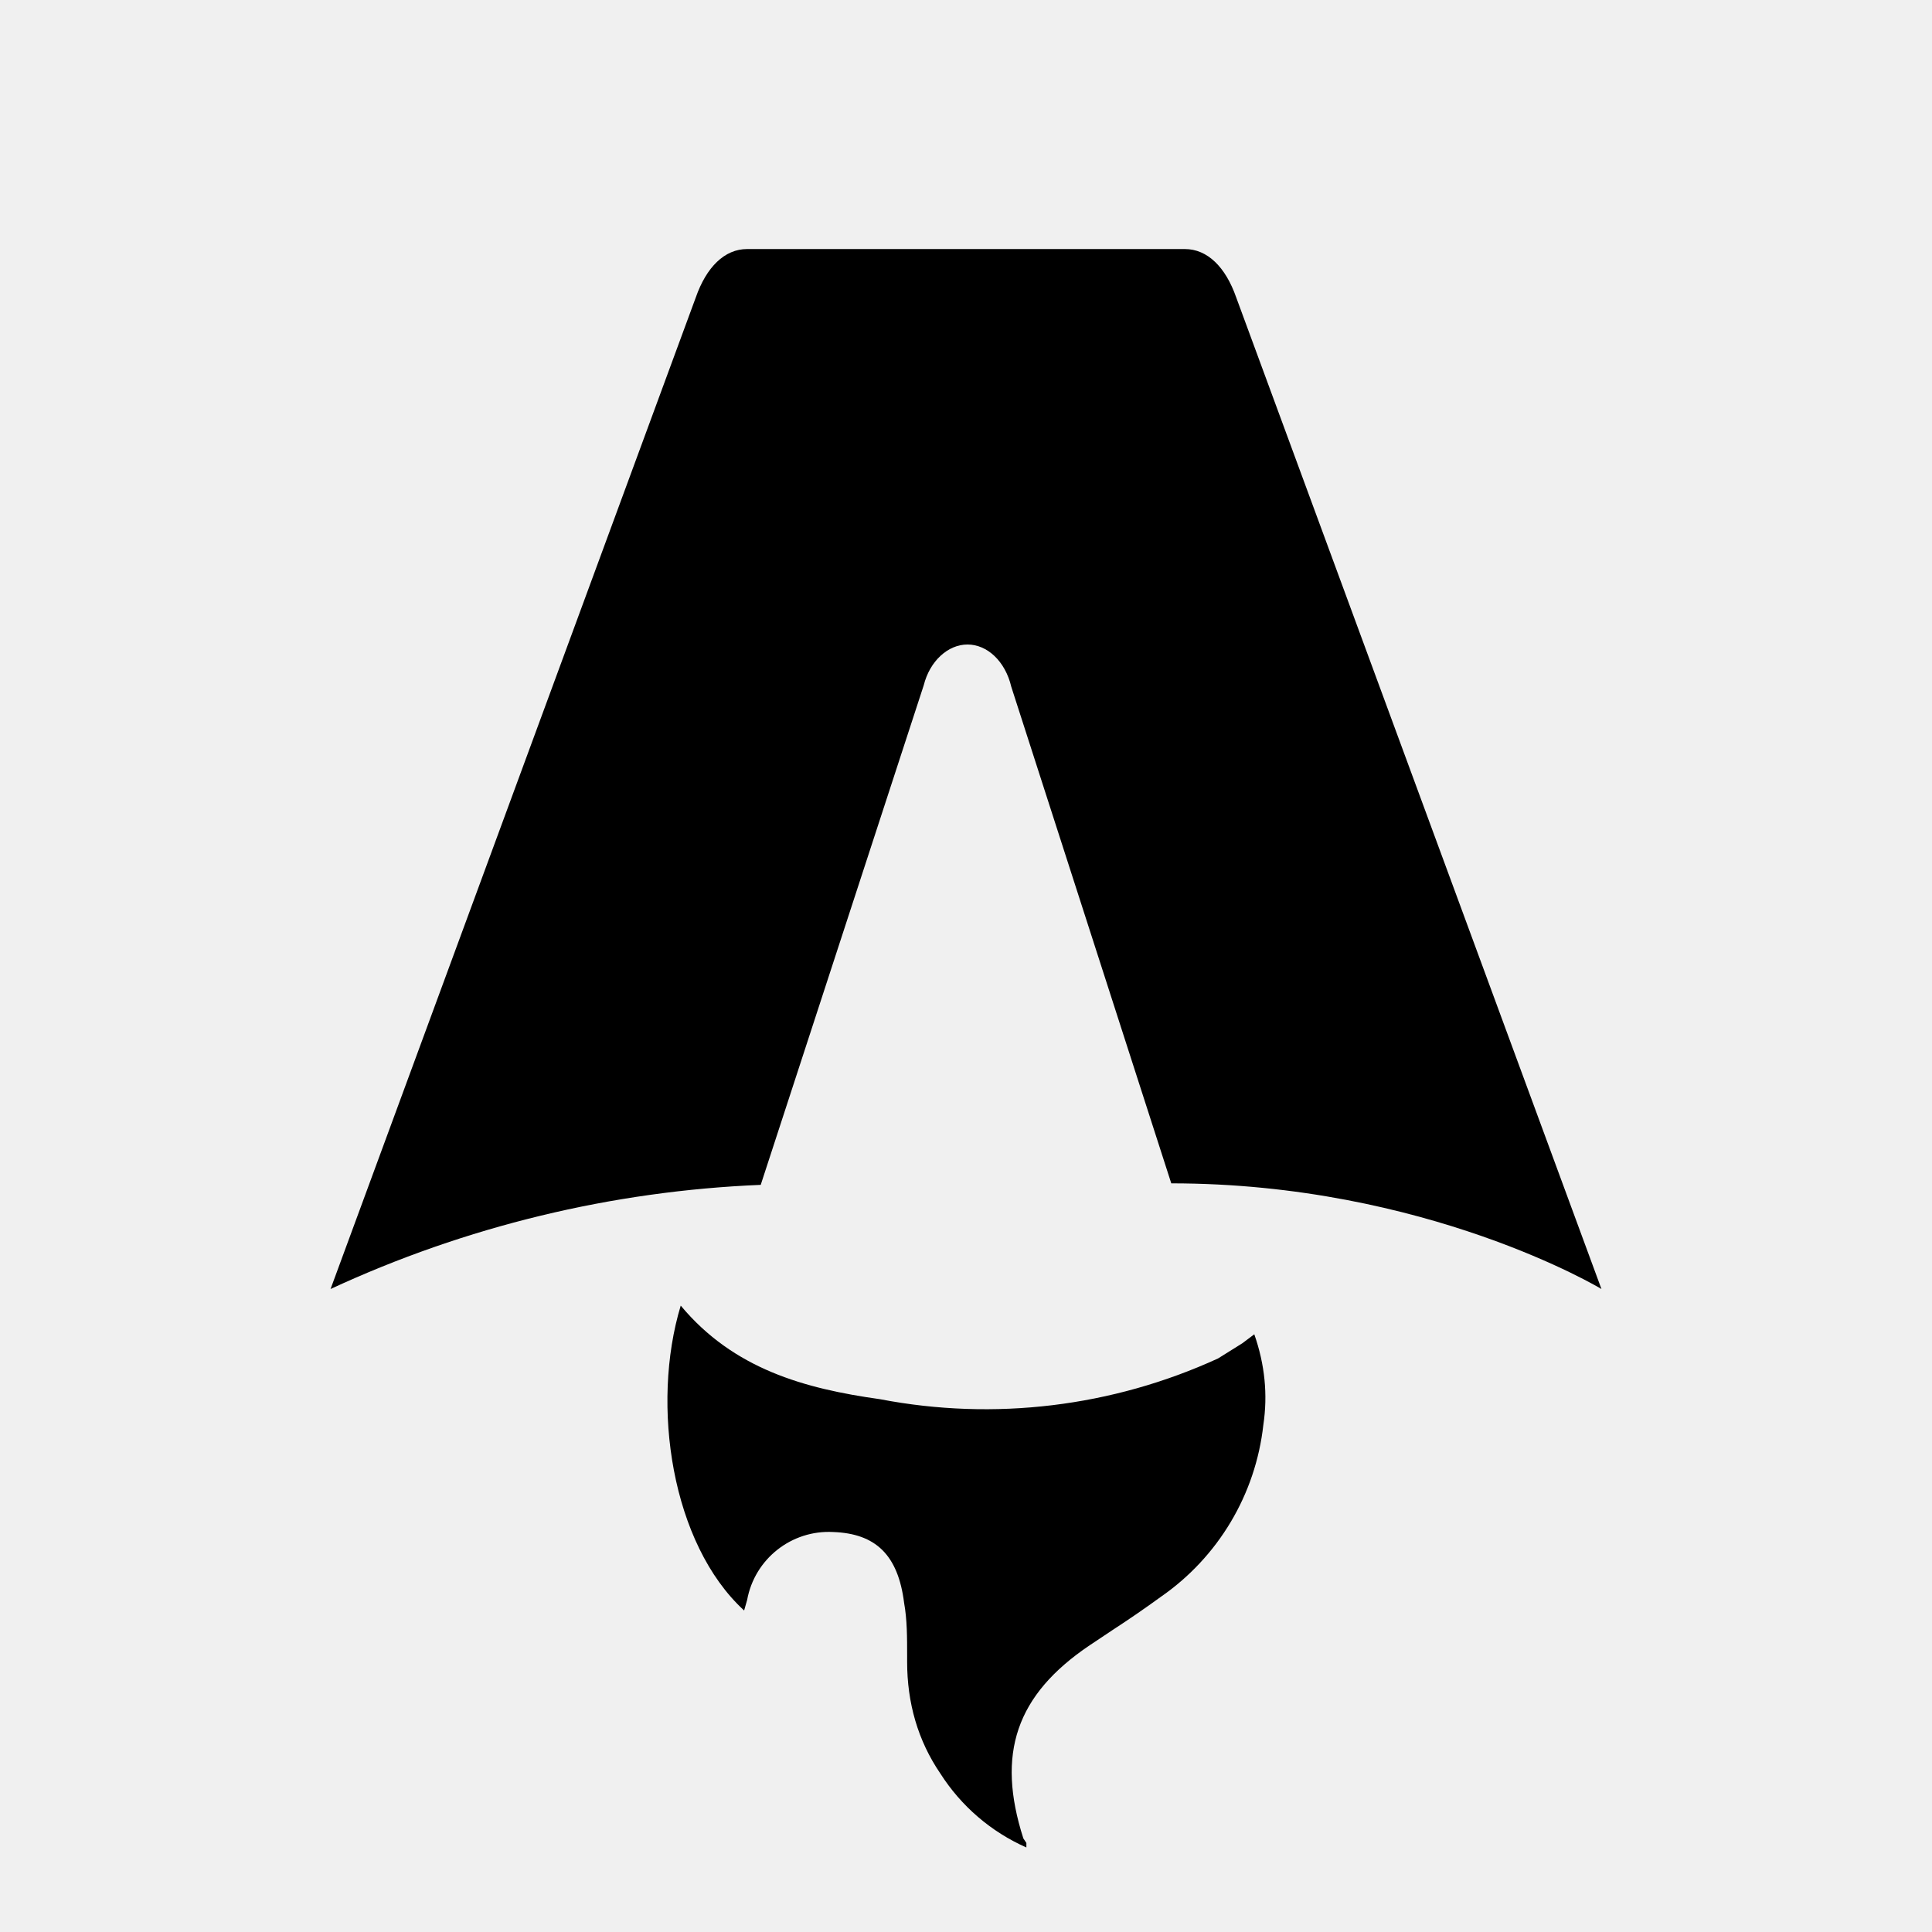
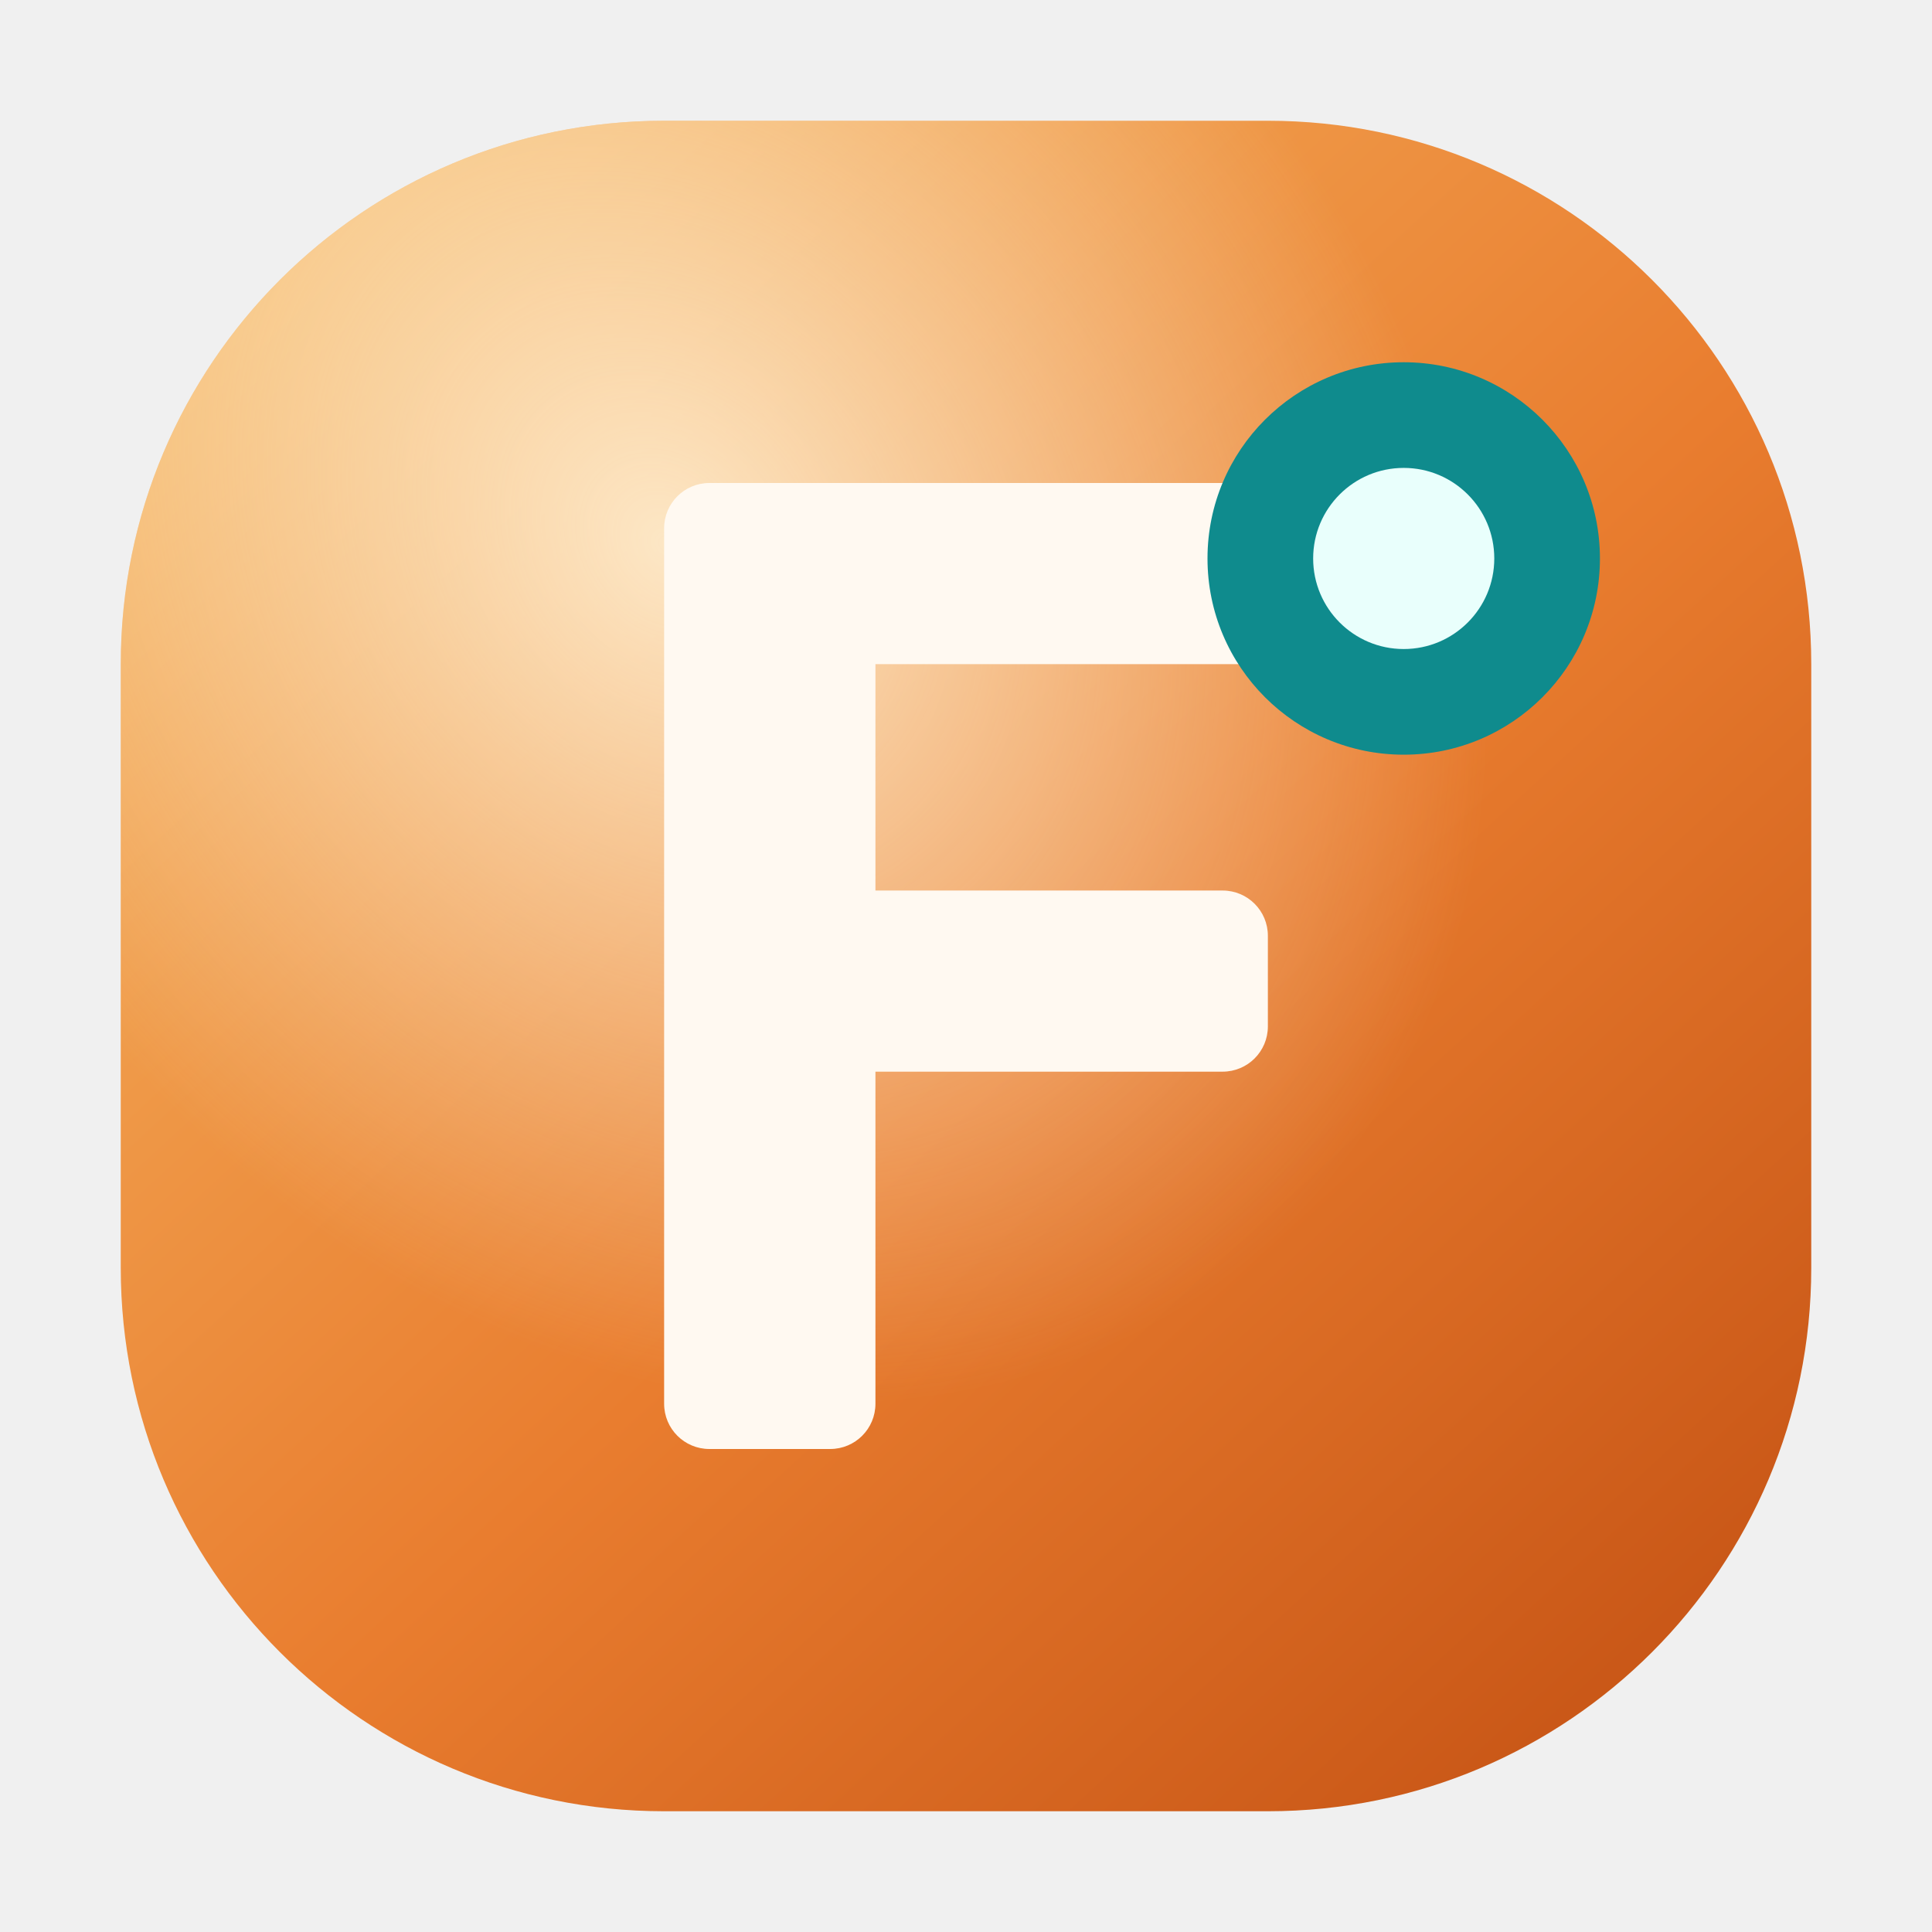
- <svg xmlns="http://www.w3.org/2000/svg" fill="none" viewBox="0 0 128 128">
-   <path d="M50.4 78.5a75.1 75.1 0 0 0-28.5 6.9l24.2-65.7c.7-2 1.9-3.2 3.4-3.2h29c1.5 0 2.7 1.2 3.4 3.2l24.2 65.7s-11.6-7-28.5-7L67 45.5c-.4-1.7-1.6-2.8-2.9-2.8-1.3 0-2.5 1.1-2.9 2.7L50.4 78.5Zm-1.1 28.2Zm-4.2-20.2c-2 6.6-.6 15.8 4.2 20.2a17.5 17.5 0 0 1 .2-.7 5.5 5.5 0 0 1 5.7-4.5c2.8.1 4.3 1.5 4.7 4.7.2 1.1.2 2.3.2 3.5v.4c0 2.7.7 5.2 2.2 7.4a13 13 0 0 0 5.7 4.9v-.3l-.2-.3c-1.8-5.6-.5-9.5 4.4-12.8l1.5-1a73 73 0 0 0 3.2-2.2 16 16 0 0 0 6.8-11.4c.3-2 .1-4-.6-6l-.8.6-1.6 1a37 37 0 0 1-22.4 2.7c-5-.7-9.7-2-13.2-6.2Z" />
-   <style>
-         path { fill: #000; }
-         @media (prefers-color-scheme: dark) {
-             path { fill: #FFF; }
-         }
-     </style>
+ <svg xmlns="http://www.w3.org/2000/svg" viewBox="0 0 64 64" fill="none">
+   <defs>
+     <linearGradient id="fs-gradient" x1="10" x2="54" y1="8" y2="56" gradientUnits="userSpaceOnUse">
+       <stop stop-color="#f4b15d" />
+       <stop offset="0.55" stop-color="#e97d2f" />
+       <stop offset="1" stop-color="#c95717" />
+     </linearGradient>
+     <radialGradient id="fs-glow" cx="0" cy="0" r="1" gradientTransform="translate(22 18) rotate(51.4531) scale(30.7408 24.6771)" gradientUnits="userSpaceOnUse">
+       <stop stop-color="#fff4db" stop-opacity="0.85" />
+       <stop offset="1" stop-color="#fff4db" stop-opacity="0" />
+     </radialGradient>
+   </defs>
+   <rect x="4" y="4" width="56" height="56" rx="18" fill="url(#fs-gradient)" />
+   <rect x="4" y="4" width="56" height="56" rx="18" fill="url(#fs-glow)" />
+   <path d="M22 17.5C22 16.67 22.67 16 23.5 16H44C44.83 16 45.5 16.67 45.5 17.5V20.5C45.5 21.33 44.83 22 44 22H29V29.5H40.5C41.33 29.5 42 30.17 42 31V34C42 34.83 41.33 35.5 40.5 35.5H29V46.5C29 47.33 28.33 48 27.5 48H23.5C22.67 48 22 47.33 22 46.5V17.5Z" fill="#fff9f1" />
+   <circle cx="46.5" cy="18.5" r="6.5" fill="#0f8b8d" />
+   <circle cx="46.5" cy="18.5" r="3" fill="#e9fffc" />
</svg>
